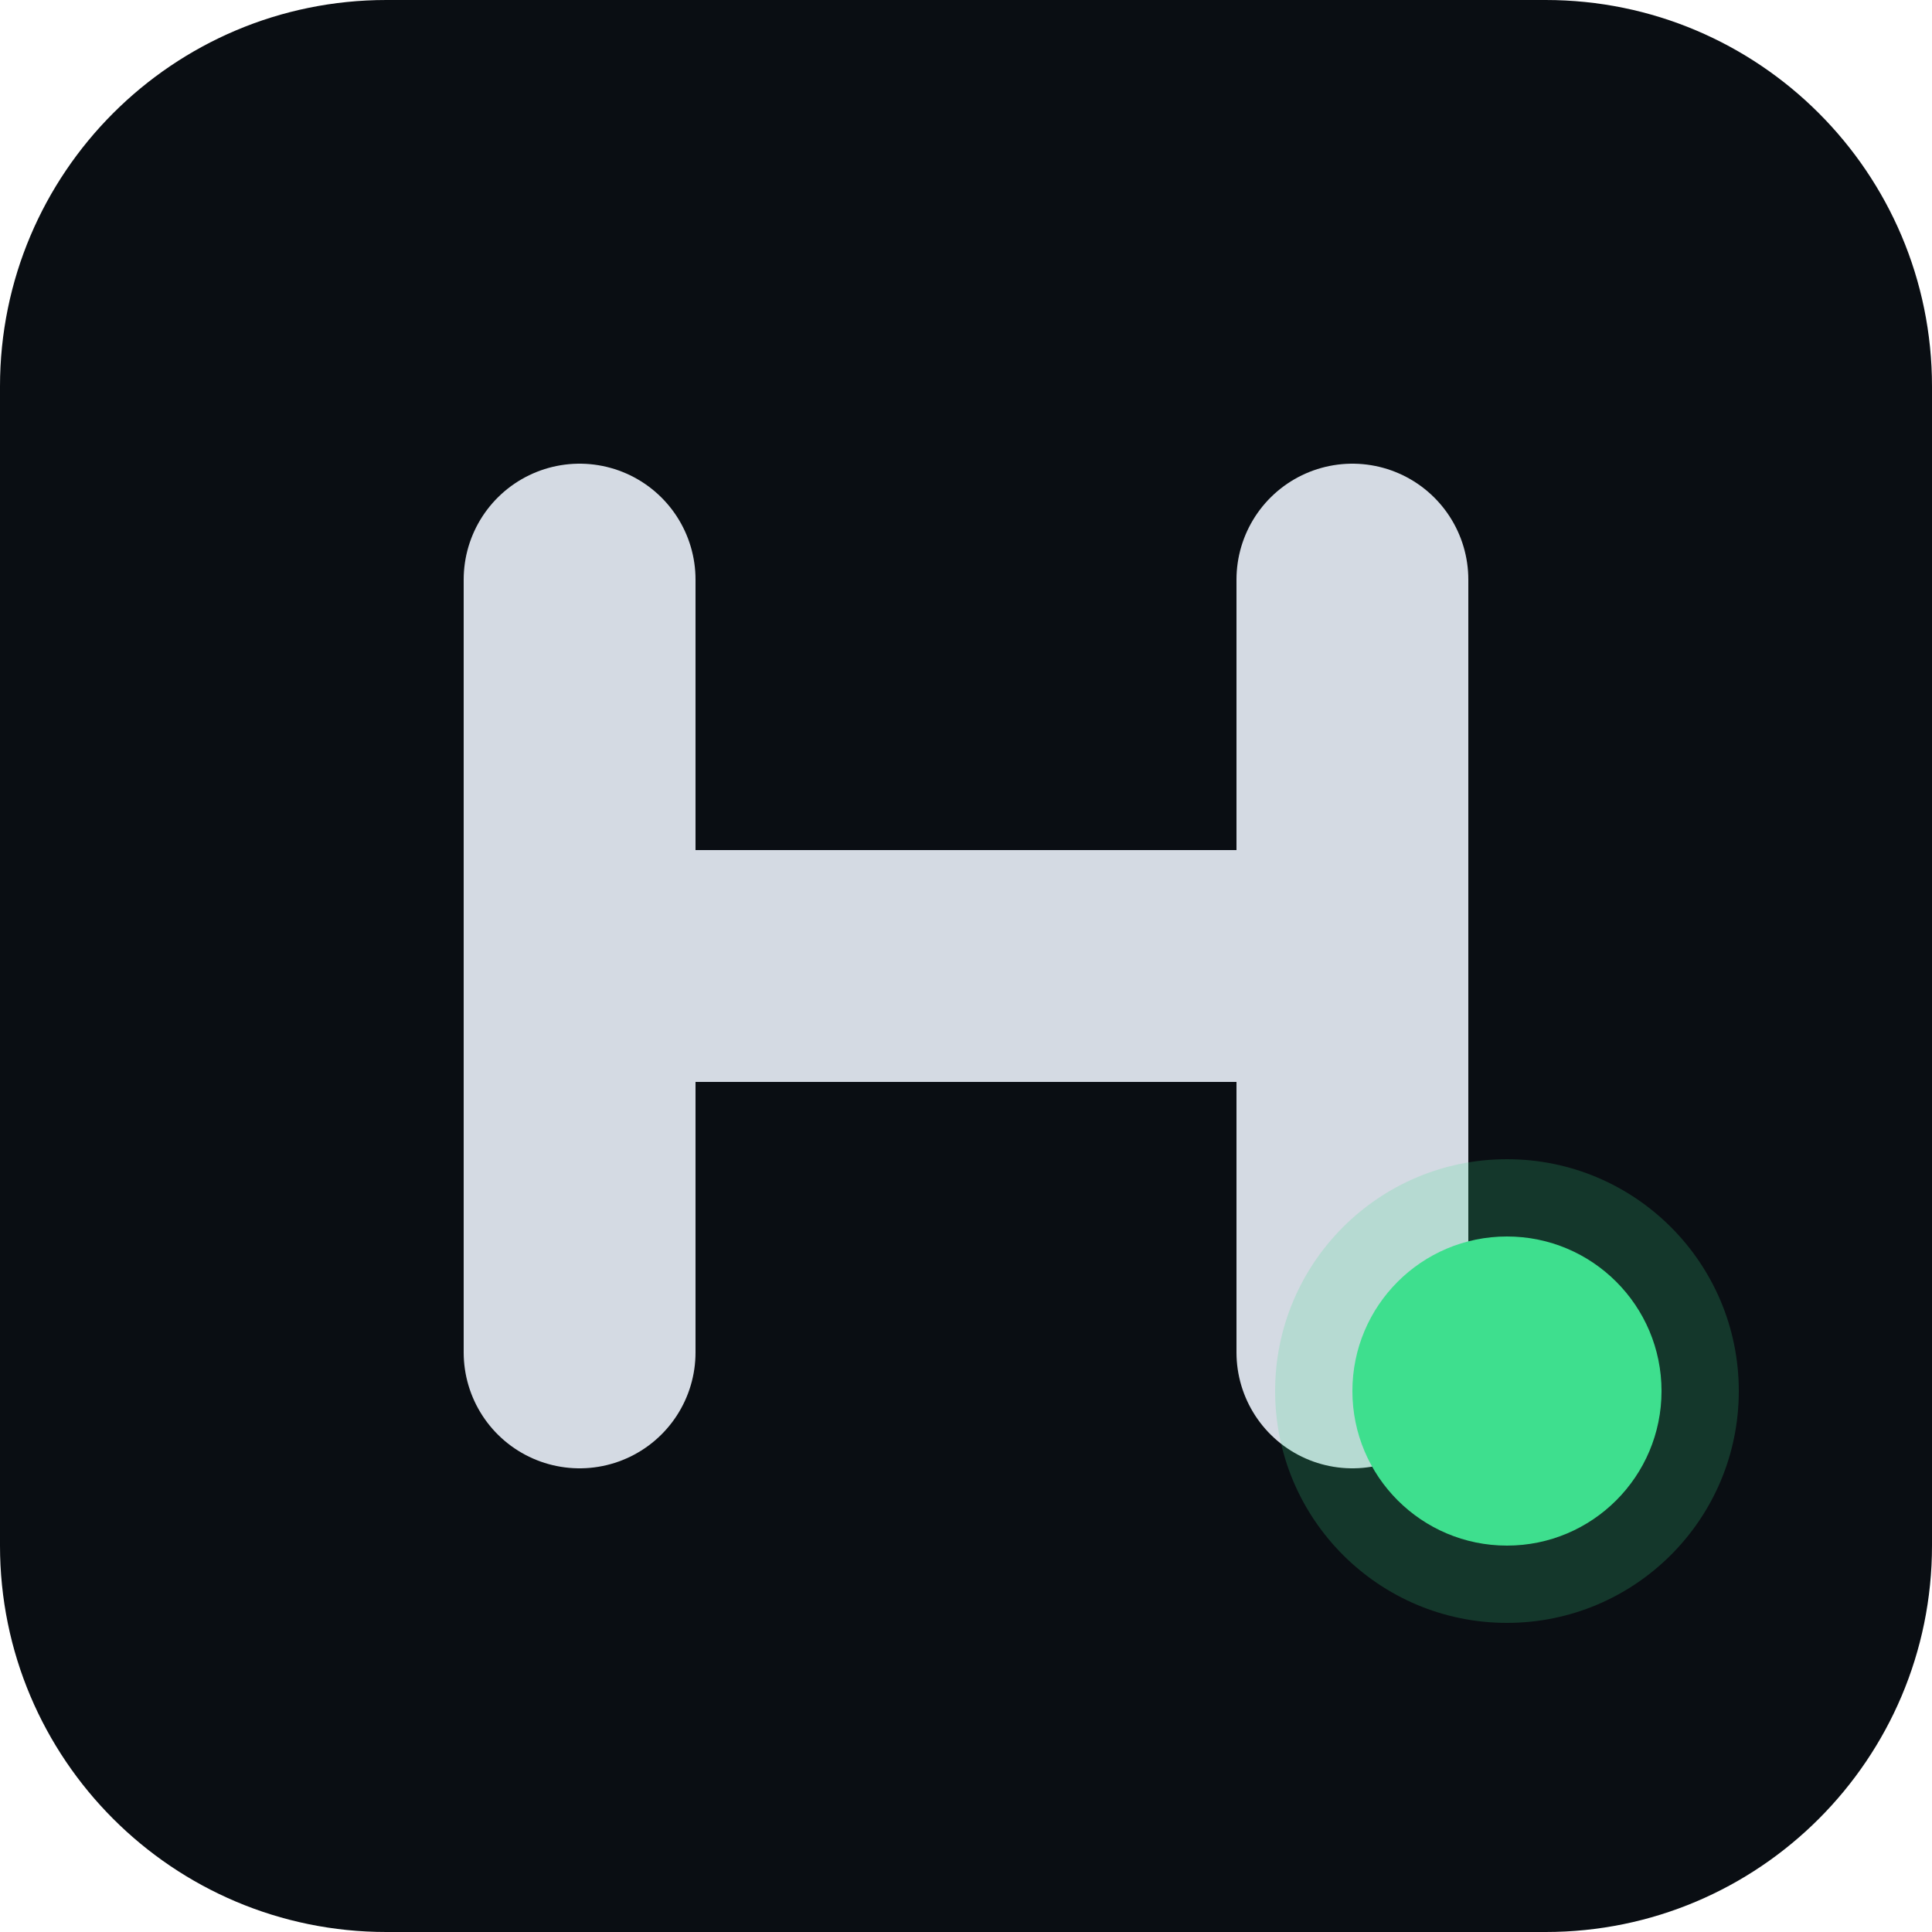
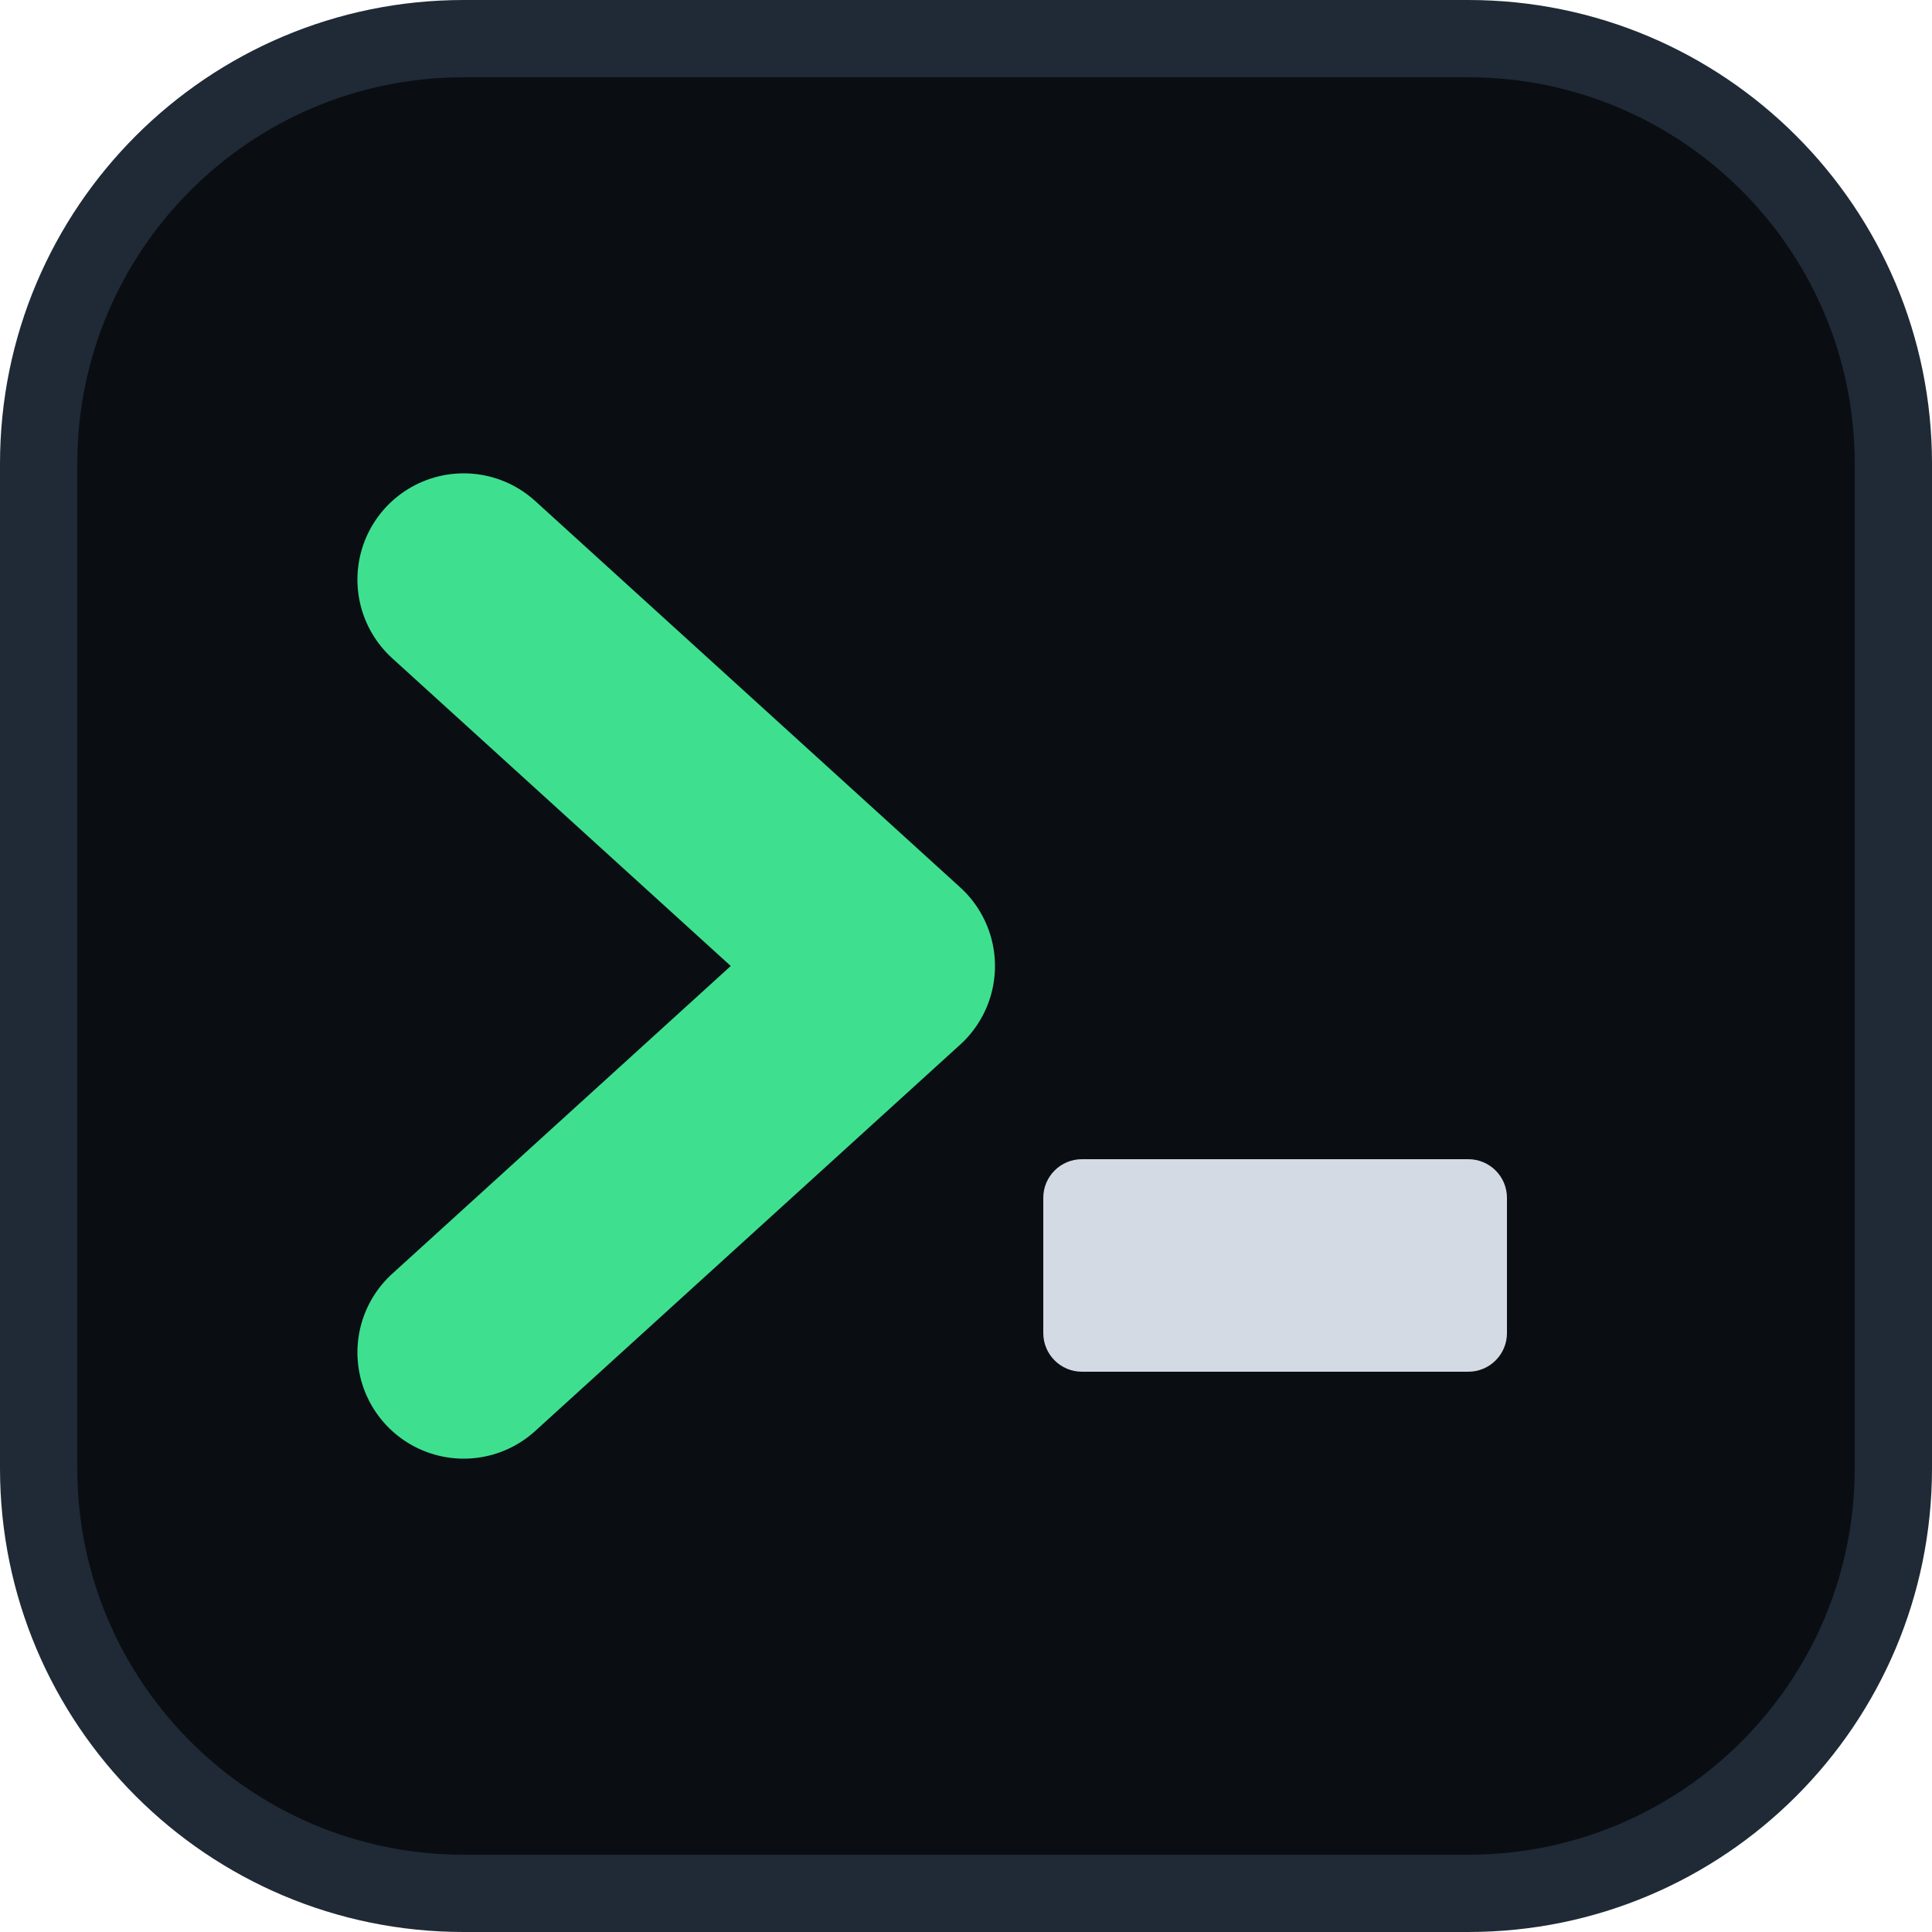
<svg xmlns="http://www.w3.org/2000/svg" width="100" height="100" viewBox="0 0 100 100" fill="none">
-   <rect width="100" height="100" rx="20" fill="#0a0e13" />
-   <path d="M30 30V70M70 30V70M30 50H70" stroke="#d4dae3" stroke-width="12" stroke-linecap="round" stroke-linejoin="round" />
-   <circle cx="78" cy="72" r="8" fill="#3ee08f" />
-   <circle cx="78" cy="72" r="12" fill="#3ee08f" fill-opacity="0.2" />
+   <rect x="2" y="2" width="96" height="96" rx="22" fill="#0a0e13" stroke="#1f2a36" stroke-width="4" />
+   <path d="M24 30L46 50L24 70" stroke="#3ee08f" stroke-width="11" stroke-linecap="round" stroke-linejoin="round" />
+   <rect x="54" y="60" width="24" height="11" rx="2" fill="#d4dae3" />
</svg>
